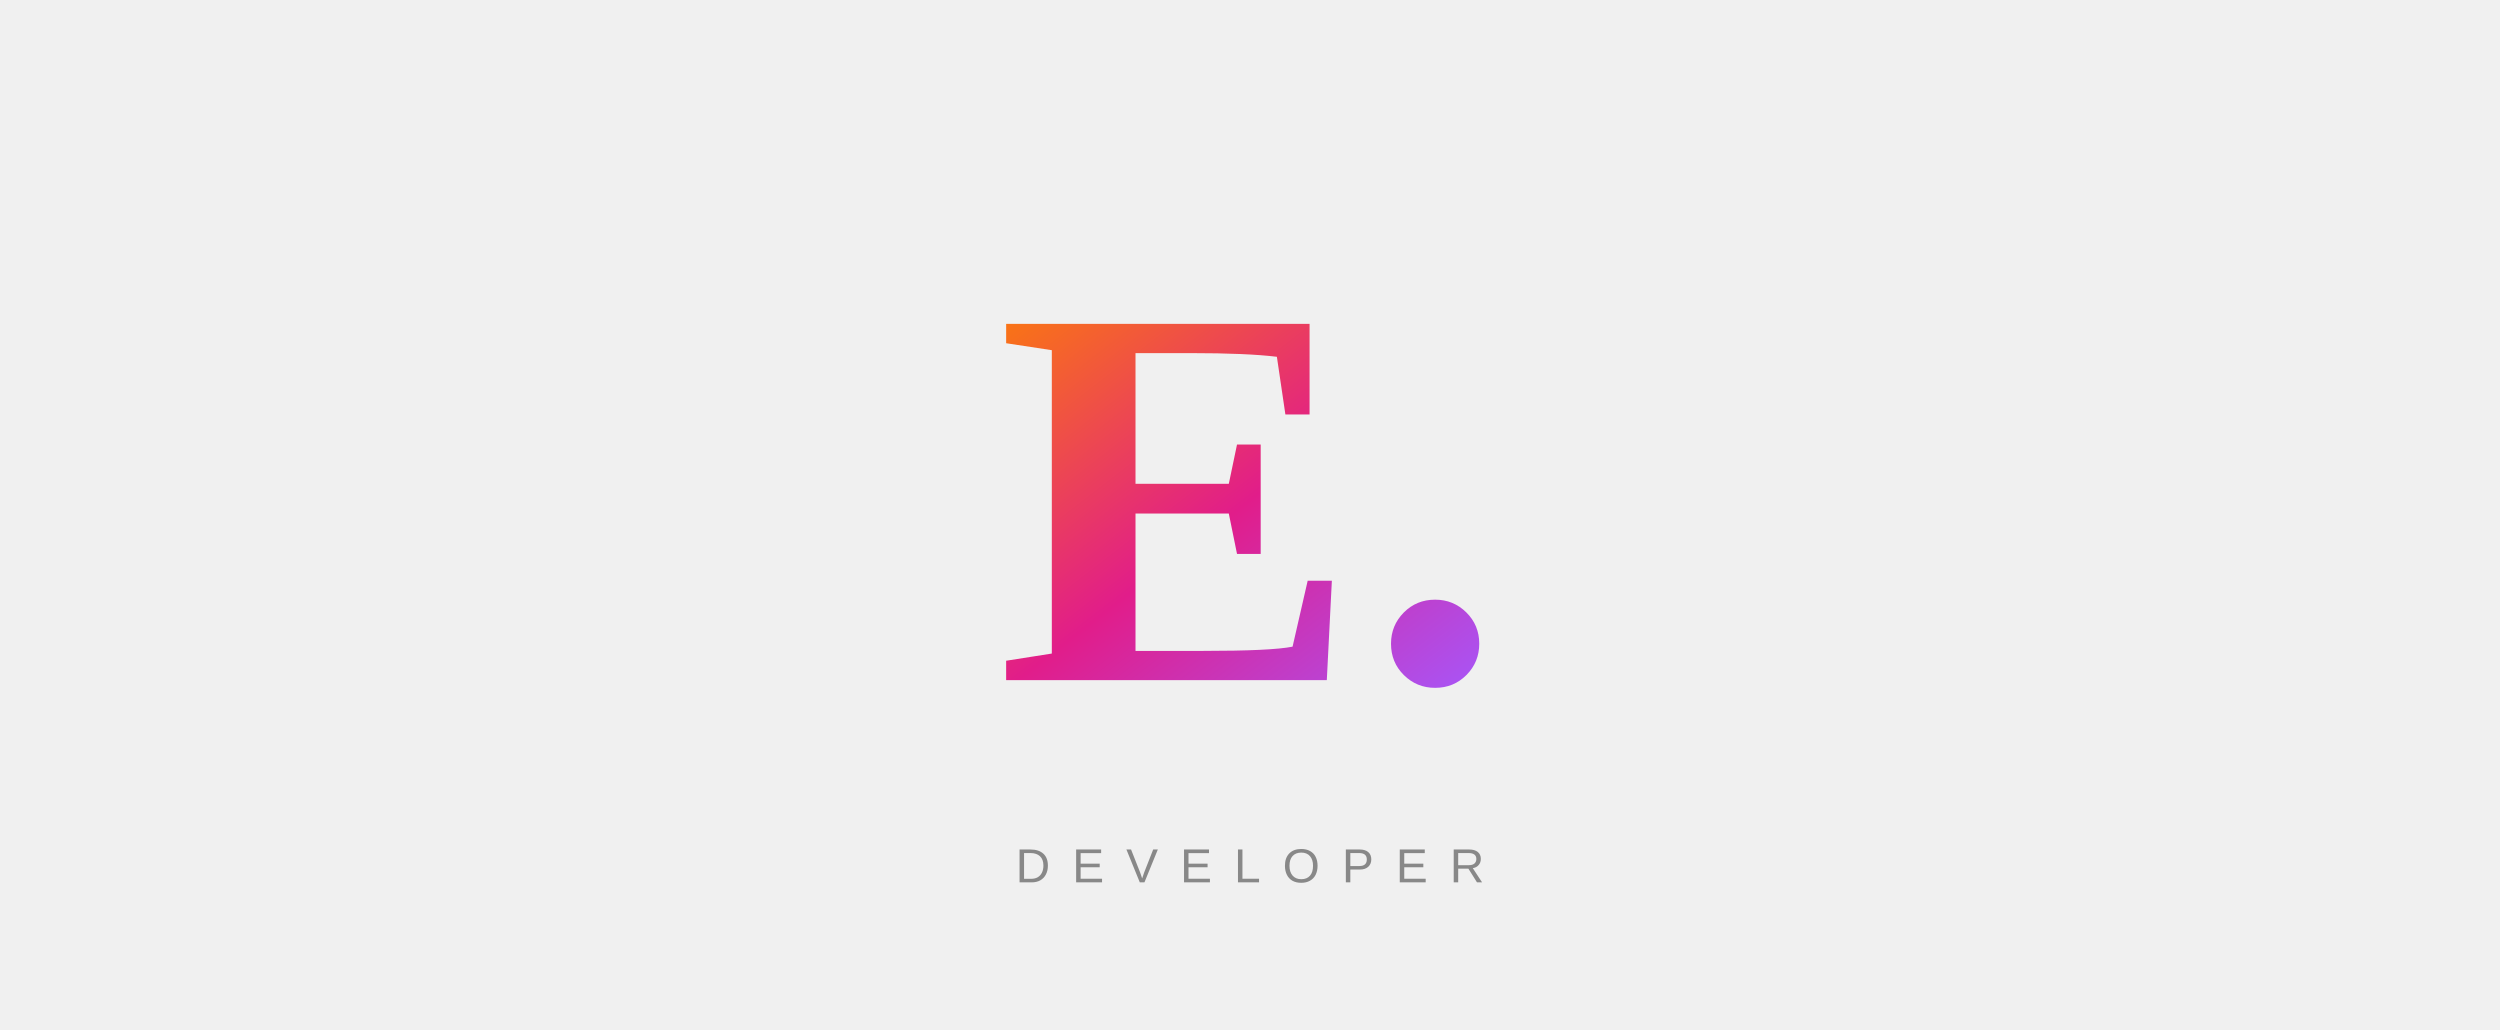
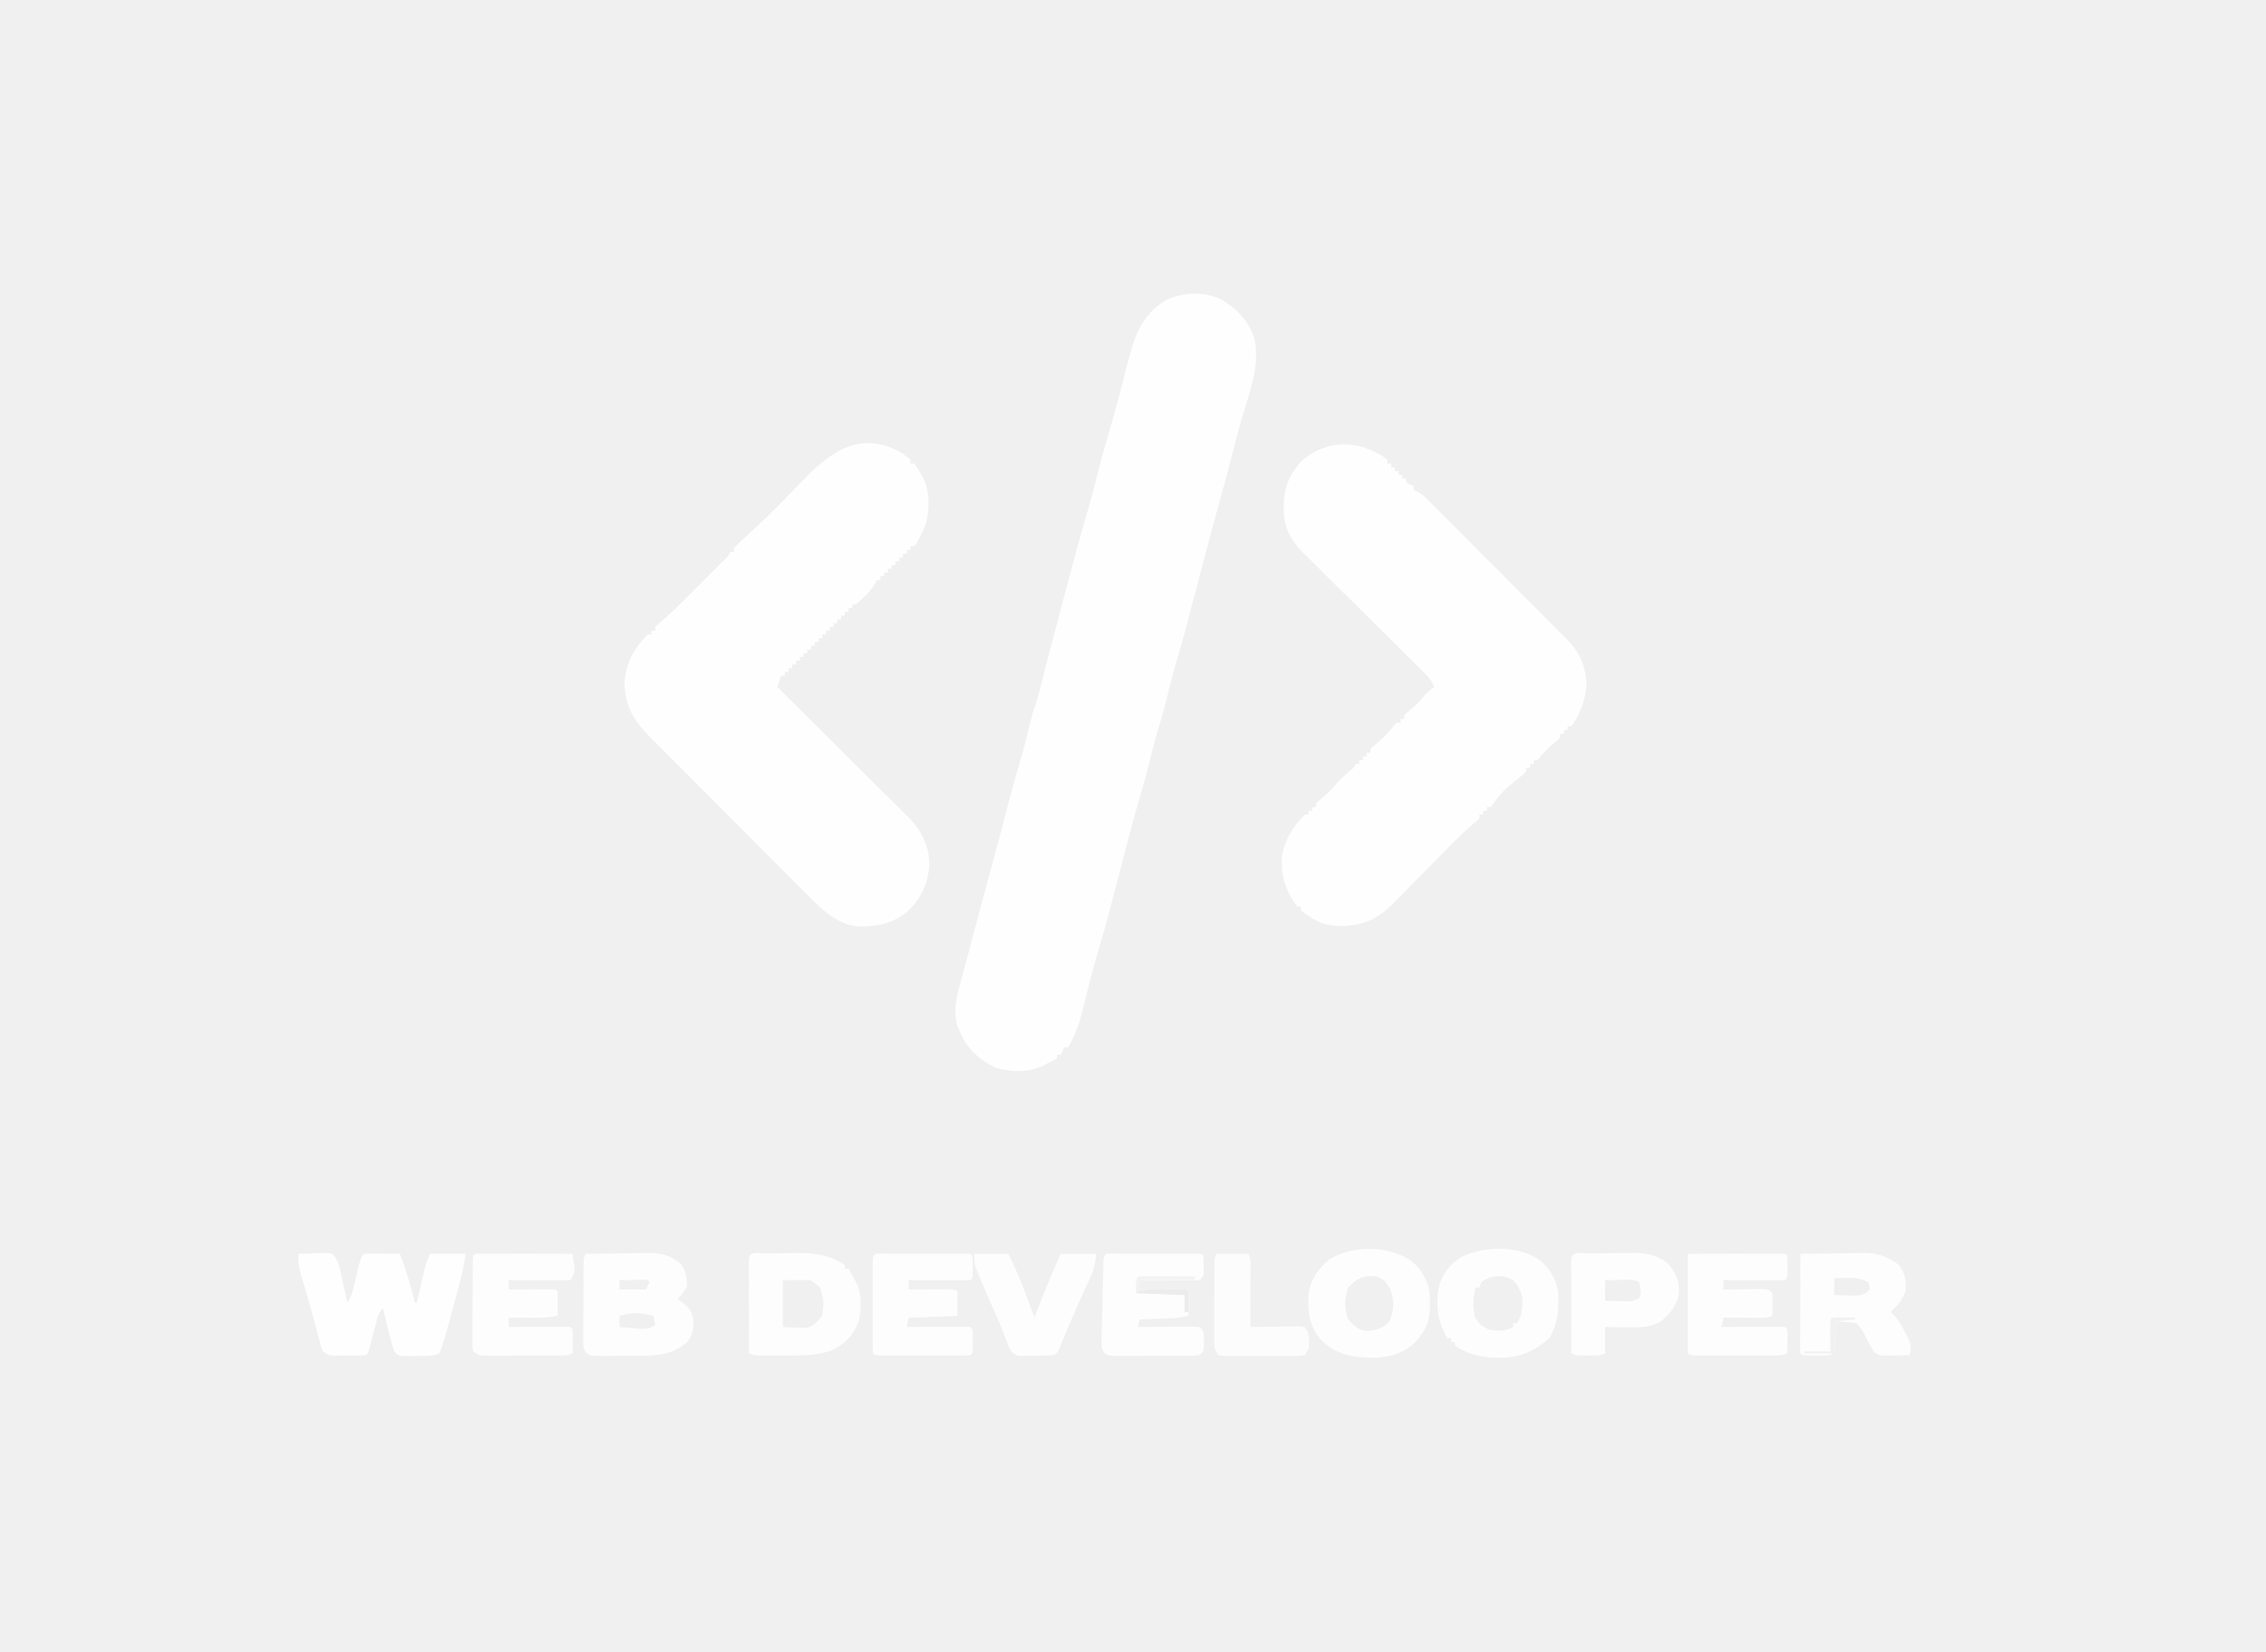
- <svg xmlns="http://www.w3.org/2000/svg" width="100%" viewBox="0 0 680 280" role="img" style="">
-   <defs>
-     <linearGradient id="g1" x1="0%" y1="0%" x2="100%" y2="100%">
-       <stop offset="0%" style="stop-color:#f97316" />
-       <stop offset="50%" style="stop-color:#e11d8a" />
-       <stop offset="100%" style="stop-color:#a855f7" />
-     </linearGradient>
-     <linearGradient id="g2" x1="0%" y1="0%" x2="100%" y2="0%">
-       <stop offset="0%" style="stop-color:#f97316;stop-opacity:0" />
-       <stop offset="30%" style="stop-color:#e11d8a;stop-opacity:1" />
-       <stop offset="100%" style="stop-color:#a855f7;stop-opacity:0" />
-     </linearGradient>
-     <mask id="imagine-text-gaps-29sdbu" maskUnits="userSpaceOnUse">
-       <rect x="0" y="0" width="680" height="280" fill="white" />
-       <rect x="256.35" y="47" width="167.3" height="172.667" fill="black" rx="2" />
-       <rect x="269.275" y="226" width="141.45" height="18.667" fill="black" rx="2" />
-     </mask>
-   </defs>
-   <text x="340" y="185" text-anchor="middle" font-family="Georgia, 'Times New Roman', serif" font-size="148" font-weight="700" fill="url(#g1)" letter-spacing="2" style="stroke:none;color:rgb(251, 251, 254);stroke-width:1px;stroke-linecap:butt;stroke-linejoin:miter;opacity:1;font-family:Georgia, &quot;Times New Roman&quot;, serif;font-size:148px;font-weight:700;text-anchor:middle;dominant-baseline:auto">E.</text>
-   <line x1="200" y1="210" x2="480" y2="210" stroke="url(#g2)" stroke-width="1.5" mask="url(#imagine-text-gaps-29sdbu)" style="fill:rgb(0, 0, 0);color:rgb(251, 251, 254);stroke-width:1.5px;stroke-linecap:butt;stroke-linejoin:miter;opacity:1;font-family:&quot;Anthropic Sans&quot;, -apple-system, BlinkMacSystemFont, &quot;Segoe UI&quot;, sans-serif;font-size:16px;font-weight:400;text-anchor:start;dominant-baseline:auto" />
-   <text x="340" y="240" text-anchor="middle" font-family="'Helvetica Neue', Arial, sans-serif" font-size="13" font-weight="400" fill="#888" letter-spacing="6" style="fill:rgb(136, 136, 136);stroke:none;color:rgb(251, 251, 254);stroke-width:1px;stroke-linecap:butt;stroke-linejoin:miter;opacity:1;font-family:&quot;Helvetica Neue&quot;, Arial, sans-serif;font-size:13px;font-weight:400;text-anchor:middle;dominant-baseline:auto">DEVELOPER</text>
+ <svg xmlns="http://www.w3.org/2000/svg" version="1.1" width="1207" height="880">
+   <path d="M0 0 C8.438 5.173 14.802 11.709 17.633 21.273 C20.513 35.021 15.381 48.278 11.45 61.333 C9.106 69.212 7.085 77.175 5.057 85.142 C3.453 91.423 1.781 97.679 0.035 103.922 C-2.916 114.474 -5.737 125.06 -8.555 135.648 C-9.089 137.654 -9.624 139.66 -10.158 141.665 C-13.059 152.556 -15.925 163.454 -18.74 174.367 C-20.295 180.349 -22.009 186.27 -23.795 192.187 C-25.653 198.415 -27.2 204.708 -28.742 211.02 C-30.236 217.081 -31.935 223.054 -33.742 229.027 C-35.369 234.467 -36.77 239.946 -38.117 245.461 C-39.567 251.385 -41.102 257.248 -42.867 263.086 C-45.445 271.615 -47.719 280.222 -49.992 288.836 C-50.187 289.574 -50.382 290.312 -50.583 291.073 C-52.582 298.649 -54.563 306.23 -56.508 313.82 C-59.452 325.309 -62.514 336.731 -65.918 348.093 C-67.628 353.866 -69.201 359.659 -70.66 365.5 C-70.92 366.536 -70.92 366.536 -71.186 367.594 C-72.036 370.986 -72.873 374.38 -73.689 377.78 C-75.537 385.218 -77.804 391.797 -81.617 398.461 C-82.277 398.461 -82.937 398.461 -83.617 398.461 C-84.277 399.781 -84.937 401.101 -85.617 402.461 C-86.277 402.461 -86.937 402.461 -87.617 402.461 C-87.617 403.121 -87.617 403.781 -87.617 404.461 C-89.22 405.276 -90.825 406.088 -92.43 406.898 C-93.77 407.577 -93.77 407.577 -95.137 408.27 C-102.602 411.855 -112.24 411.838 -120.094 409.367 C-129.51 404.885 -135.668 399.105 -139.617 389.461 C-140.236 388.007 -140.236 388.007 -140.867 386.523 C-142.739 378.881 -141.279 371.957 -139.18 364.523 C-138.625 362.481 -138.07 360.438 -137.516 358.395 C-137.211 357.287 -136.907 356.18 -136.593 355.039 C-135.551 351.217 -134.537 347.389 -133.531 343.559 C-129.577 328.502 -125.545 313.468 -121.425 298.456 C-118.518 287.859 -115.731 277.236 -113.004 266.592 C-111.271 259.866 -109.411 253.198 -107.394 246.553 C-105.504 240.257 -103.93 233.889 -102.404 227.496 C-101.49 223.72 -100.505 220.034 -99.219 216.367 C-97.342 210.902 -96.036 205.297 -94.662 199.69 C-93.675 195.668 -92.636 191.66 -91.574 187.656 C-91.402 187.007 -91.23 186.358 -91.053 185.689 C-90.513 183.654 -89.971 181.62 -89.43 179.586 C-88.636 176.602 -87.844 173.617 -87.051 170.633 C-86.85 169.877 -86.649 169.12 -86.442 168.341 C-85.043 163.077 -83.657 157.809 -82.277 152.539 C-78.691 138.862 -75.032 125.224 -71 111.669 C-69.215 105.633 -67.601 99.578 -66.117 93.461 C-64.175 85.455 -61.921 77.574 -59.561 69.681 C-57.613 63.084 -55.81 56.459 -54.086 49.801 C-53.867 48.956 -53.647 48.111 -53.422 47.24 C-52.326 43.011 -51.241 38.78 -50.169 34.545 C-46.538 20.351 -42.933 8.466 -29.707 0.469 C-20.475 -3.984 -9.361 -4.356 0 0 Z " fill="#FEFEFE" transform="translate(650.6172,159.5391)" />
+   <path d="M0 0 C1.938 1.316 1.938 1.316 4.75 3.691 C4.75 4.351 4.75 5.011 4.75 5.691 C5.41 5.691 6.07 5.691 6.75 5.691 C8.223 7.703 8.223 7.703 9.812 10.379 C10.34 11.249 10.867 12.119 11.41 13.016 C15.011 20.208 15.002 29.994 12.961 37.652 C12.005 40.081 10.96 42.38 9.75 44.691 C9.214 45.723 8.678 46.754 8.125 47.816 C7.671 48.435 7.218 49.054 6.75 49.691 C6.09 49.691 5.43 49.691 4.75 49.691 C4.75 50.351 4.75 51.011 4.75 51.691 C4.09 51.691 3.43 51.691 2.75 51.691 C2.75 52.351 2.75 53.011 2.75 53.691 C2.09 53.691 1.43 53.691 0.75 53.691 C0.75 54.351 0.75 55.011 0.75 55.691 C0.09 55.691 -0.57 55.691 -1.25 55.691 C-1.25 56.351 -1.25 57.011 -1.25 57.691 C-1.91 57.691 -2.57 57.691 -3.25 57.691 C-3.25 58.351 -3.25 59.011 -3.25 59.691 C-3.91 59.691 -4.57 59.691 -5.25 59.691 C-5.25 60.351 -5.25 61.011 -5.25 61.691 C-5.91 61.691 -6.57 61.691 -7.25 61.691 C-7.25 62.351 -7.25 63.011 -7.25 63.691 C-7.91 63.691 -8.57 63.691 -9.25 63.691 C-9.25 64.351 -9.25 65.011 -9.25 65.691 C-9.91 65.691 -10.57 65.691 -11.25 65.691 C-11.25 66.351 -11.25 67.011 -11.25 67.691 C-11.91 67.691 -12.57 67.691 -13.25 67.691 C-13.606 68.534 -13.606 68.534 -13.969 69.395 C-15.539 72.21 -17.465 74.171 -19.75 76.441 C-20.941 77.64 -20.941 77.64 -22.156 78.863 C-24.25 80.691 -24.25 80.691 -26.25 80.691 C-26.25 81.351 -26.25 82.011 -26.25 82.691 C-26.91 82.691 -27.57 82.691 -28.25 82.691 C-28.25 83.351 -28.25 84.011 -28.25 84.691 C-28.91 84.691 -29.57 84.691 -30.25 84.691 C-30.25 85.351 -30.25 86.011 -30.25 86.691 C-30.91 86.691 -31.57 86.691 -32.25 86.691 C-32.25 87.351 -32.25 88.011 -32.25 88.691 C-32.91 88.691 -33.57 88.691 -34.25 88.691 C-34.25 89.351 -34.25 90.011 -34.25 90.691 C-34.91 90.691 -35.57 90.691 -36.25 90.691 C-36.25 91.351 -36.25 92.011 -36.25 92.691 C-36.91 92.691 -37.57 92.691 -38.25 92.691 C-38.25 93.351 -38.25 94.011 -38.25 94.691 C-38.91 94.691 -39.57 94.691 -40.25 94.691 C-40.25 95.351 -40.25 96.011 -40.25 96.691 C-40.91 96.691 -41.57 96.691 -42.25 96.691 C-42.25 97.351 -42.25 98.011 -42.25 98.691 C-42.91 98.691 -43.57 98.691 -44.25 98.691 C-44.25 99.351 -44.25 100.011 -44.25 100.691 C-44.91 100.691 -45.57 100.691 -46.25 100.691 C-46.25 101.351 -46.25 102.011 -46.25 102.691 C-46.91 102.691 -47.57 102.691 -48.25 102.691 C-48.25 103.351 -48.25 104.011 -48.25 104.691 C-48.91 104.691 -49.57 104.691 -50.25 104.691 C-50.25 105.351 -50.25 106.011 -50.25 106.691 C-50.91 106.691 -51.57 106.691 -52.25 106.691 C-52.25 107.351 -52.25 108.011 -52.25 108.691 C-52.91 108.691 -53.57 108.691 -54.25 108.691 C-54.25 109.351 -54.25 110.011 -54.25 110.691 C-54.91 110.691 -55.57 110.691 -56.25 110.691 C-56.25 111.351 -56.25 112.011 -56.25 112.691 C-56.91 112.691 -57.57 112.691 -58.25 112.691 C-58.25 113.351 -58.25 114.011 -58.25 114.691 C-58.91 114.691 -59.57 114.691 -60.25 114.691 C-60.25 115.351 -60.25 116.011 -60.25 116.691 C-60.91 116.691 -61.57 116.691 -62.25 116.691 C-62.25 117.351 -62.25 118.011 -62.25 118.691 C-62.91 118.691 -63.57 118.691 -64.25 118.691 C-64.91 120.671 -65.57 122.651 -66.25 124.691 C-65.319 125.613 -64.389 126.535 -63.43 127.485 C-54.65 136.184 -45.88 144.893 -37.121 153.613 C-32.618 158.096 -28.111 162.574 -23.595 167.044 C-19.236 171.36 -14.886 175.686 -10.543 180.019 C-8.887 181.668 -7.226 183.314 -5.563 184.956 C-3.229 187.261 -0.907 189.578 1.411 191.898 C2.098 192.571 2.785 193.244 3.493 193.936 C10.434 200.937 14.641 209.128 14.785 219.133 C14.13 229.342 10.332 237.786 2.75 244.691 C-3.962 249.793 -10.391 251.991 -18.875 252.191 C-20.812 252.269 -20.812 252.269 -22.789 252.348 C-33.949 251.47 -42.476 243.332 -49.912 235.758 C-50.911 234.762 -51.911 233.768 -52.913 232.775 C-55.6 230.102 -58.267 227.412 -60.932 224.717 C-63.736 221.886 -66.556 219.071 -69.374 216.255 C-74.098 211.528 -78.81 206.79 -83.515 202.044 C-88.943 196.568 -94.387 191.109 -99.841 185.657 C-105.668 179.832 -111.484 173.996 -117.296 168.155 C-118.964 166.481 -120.634 164.81 -122.304 163.138 C-124.931 160.508 -127.55 157.87 -130.164 155.226 C-131.575 153.802 -132.994 152.385 -134.413 150.969 C-142.571 142.687 -147.12 135.219 -147.625 123.379 C-147.36 112.706 -142.748 104.173 -135.25 96.691 C-134.59 96.691 -133.93 96.691 -133.25 96.691 C-133.25 96.031 -133.25 95.371 -133.25 94.691 C-132.59 94.691 -131.93 94.691 -131.25 94.691 C-131.25 94.031 -131.25 93.371 -131.25 92.691 C-129.765 91.225 -129.765 91.225 -127.72 89.529 C-123.526 85.96 -119.609 82.195 -115.723 78.297 C-115.048 77.623 -114.374 76.95 -113.679 76.256 C-112.27 74.848 -110.863 73.439 -109.457 72.029 C-107.297 69.864 -105.132 67.704 -102.967 65.545 C-101.593 64.171 -100.22 62.797 -98.848 61.422 C-98.2 60.776 -97.552 60.13 -96.885 59.465 C-96.29 58.867 -95.695 58.269 -95.082 57.653 C-94.558 57.128 -94.034 56.603 -93.493 56.062 C-92.137 54.691 -92.137 54.691 -91.25 52.691 C-90.59 52.691 -89.93 52.691 -89.25 52.691 C-89.25 52.031 -89.25 51.371 -89.25 50.691 C-86.339 47.566 -83.202 44.709 -80.035 41.847 C-74.209 36.575 -68.632 31.103 -63.148 25.477 C-62.453 24.766 -61.758 24.056 -61.041 23.324 C-58.174 20.394 -55.307 17.463 -52.465 14.509 C-37.404 -1.118 -21.316 -12.397 0 0 Z " fill="#FEFEFE" transform="translate(480.25,241.3086)" />
+   <path d="M0 0 C0.784 0.619 1.567 1.238 2.375 1.875 C2.375 2.535 2.375 3.195 2.375 3.875 C3.035 3.875 3.695 3.875 4.375 3.875 C4.375 4.535 4.375 5.195 4.375 5.875 C5.035 5.875 5.695 5.875 6.375 5.875 C6.375 6.535 6.375 7.195 6.375 7.875 C7.035 7.875 7.695 7.875 8.375 7.875 C8.375 8.535 8.375 9.195 8.375 9.875 C9.035 9.875 9.695 9.875 10.375 9.875 C10.375 10.535 10.375 11.195 10.375 11.875 C11.035 11.875 11.695 11.875 12.375 11.875 C12.375 12.535 12.375 13.195 12.375 13.875 C13.695 14.535 15.015 15.195 16.375 15.875 C16.375 16.535 16.375 17.195 16.375 17.875 C16.966 18.141 17.558 18.407 18.167 18.682 C20.428 19.903 21.9 21.153 23.708 22.967 C24.345 23.602 24.983 24.237 25.64 24.891 C26.329 25.587 27.017 26.283 27.726 26.999 C28.46 27.733 29.194 28.466 29.95 29.222 C32.376 31.65 34.796 34.085 37.215 36.52 C38.901 38.209 40.587 39.898 42.274 41.587 C46.716 46.037 51.153 50.494 55.589 54.952 C60.094 59.477 64.605 63.997 69.115 68.518 C76.405 75.825 83.692 83.136 90.974 90.452 C91.615 91.096 92.255 91.739 92.915 92.402 C93.807 93.299 93.807 93.299 94.717 94.214 C95.773 95.271 96.832 96.326 97.895 97.376 C104.827 104.225 108.272 112.382 108.406 122.156 C107.872 129.748 104.877 137.735 100.375 143.875 C99.715 143.875 99.055 143.875 98.375 143.875 C98.375 144.535 98.375 145.195 98.375 145.875 C97.715 145.875 97.055 145.875 96.375 145.875 C96.375 146.535 96.375 147.195 96.375 147.875 C95.715 147.875 95.055 147.875 94.375 147.875 C94.375 148.535 94.375 149.195 94.375 149.875 C92.766 151.426 92.766 151.426 90.625 153.188 C87.457 155.863 84.944 158.614 82.375 161.875 C81.715 161.875 81.055 161.875 80.375 161.875 C80.375 162.535 80.375 163.195 80.375 163.875 C79.715 163.875 79.055 163.875 78.375 163.875 C78.375 164.535 78.375 165.195 78.375 165.875 C77.715 165.875 77.055 165.875 76.375 165.875 C76.375 166.535 76.375 167.195 76.375 167.875 C74.977 169.25 74.977 169.25 73 170.875 C64.107 177.983 64.107 177.983 57.375 186.875 C56.715 186.875 56.055 186.875 55.375 186.875 C55.375 187.535 55.375 188.195 55.375 188.875 C54.715 188.875 54.055 188.875 53.375 188.875 C53.375 189.535 53.375 190.195 53.375 190.875 C52.715 190.875 52.055 190.875 51.375 190.875 C51.375 191.535 51.375 192.195 51.375 192.875 C49.989 194.236 49.989 194.236 48.021 195.851 C42.721 200.362 37.903 205.296 33.031 210.262 C32.053 211.252 31.075 212.241 30.096 213.23 C25.979 217.39 21.864 221.553 17.765 225.732 C15.242 228.303 12.71 230.865 10.171 233.42 C8.752 234.853 7.345 236.297 5.937 237.74 C-2.921 246.634 -10.408 250.166 -22.997 250.269 C-29.482 250.161 -34.27 248.625 -39.625 244.875 C-40.371 244.366 -41.118 243.857 -41.887 243.332 C-42.46 242.851 -43.034 242.37 -43.625 241.875 C-43.625 241.215 -43.625 240.555 -43.625 239.875 C-44.285 239.875 -44.945 239.875 -45.625 239.875 C-52.038 231.371 -54.85 222.473 -53.625 211.875 C-51.747 203.567 -47.647 196.884 -41.625 190.875 C-40.965 190.875 -40.305 190.875 -39.625 190.875 C-39.625 190.215 -39.625 189.555 -39.625 188.875 C-38.965 188.875 -38.305 188.875 -37.625 188.875 C-37.625 188.215 -37.625 187.555 -37.625 186.875 C-36.965 186.875 -36.305 186.875 -35.625 186.875 C-35.625 186.215 -35.625 185.555 -35.625 184.875 C-34.016 183.324 -34.016 183.324 -31.875 181.562 C-29.524 179.569 -27.556 177.789 -25.625 175.375 C-23.17 172.307 -20.339 169.942 -17.332 167.426 C-15.521 165.968 -15.521 165.968 -14.625 163.875 C-13.965 163.875 -13.305 163.875 -12.625 163.875 C-12.625 163.215 -12.625 162.555 -12.625 161.875 C-11.965 161.875 -11.305 161.875 -10.625 161.875 C-10.625 161.215 -10.625 160.555 -10.625 159.875 C-9.965 159.875 -9.305 159.875 -8.625 159.875 C-8.625 159.215 -8.625 158.555 -8.625 157.875 C-7.965 157.875 -7.305 157.875 -6.625 157.875 C-6.625 157.215 -6.625 156.555 -6.625 155.875 C-5.086 154.395 -5.086 154.395 -3 152.688 C0.463 149.765 3.35 146.717 6.148 143.16 C6.553 142.736 6.958 142.312 7.375 141.875 C8.035 141.875 8.695 141.875 9.375 141.875 C9.375 141.215 9.375 140.555 9.375 139.875 C10.035 139.875 10.695 139.875 11.375 139.875 C11.375 139.215 11.375 138.555 11.375 137.875 C12.73 136.578 12.73 136.578 14.562 135.125 C16.993 133.121 19.097 131.15 21.062 128.688 C23.05 126.27 24.793 124.597 27.375 122.875 C26.061 119.967 24.655 117.91 22.39 115.67 C21.779 115.06 21.168 114.45 20.538 113.822 C19.869 113.165 19.2 112.508 18.51 111.831 C17.451 110.779 17.451 110.779 16.371 109.706 C14.838 108.184 13.303 106.664 11.766 105.147 C9.332 102.743 6.905 100.332 4.479 97.919 C-2.419 91.061 -9.33 84.215 -16.244 77.372 C-20.474 73.185 -24.696 68.991 -28.914 64.793 C-30.521 63.196 -32.131 61.603 -33.744 60.012 C-36.003 57.784 -38.253 55.547 -40.501 53.307 C-41.167 52.656 -41.832 52.005 -42.517 51.334 C-49.841 43.996 -52.736 37.559 -52.875 27.125 C-52.754 16.592 -50.036 9.487 -42.625 1.875 C-29.639 -8.863 -14.024 -8.696 0 0 Z " fill="#FEFEFE" transform="translate(736.625,243.125)" />
+   <path d="M0 0 C2.939 -0.135 5.872 -0.234 8.812 -0.312 C10.063 -0.375 10.063 -0.375 11.338 -0.439 C13.646 -0.486 15.733 -0.436 18 0 C21.943 3.814 22.526 10.589 23.688 15.812 C23.912 16.792 24.137 17.771 24.369 18.779 C24.921 21.185 25.464 23.591 26 26 C28.028 22.957 28.626 20.956 29.438 17.438 C33.181 1.819 33.181 1.819 35 0 C36.416 -0.087 37.836 -0.107 39.254 -0.098 C40.535 -0.093 40.535 -0.093 41.842 -0.088 C42.74 -0.08 43.637 -0.071 44.562 -0.062 C45.464 -0.058 46.366 -0.053 47.295 -0.049 C49.53 -0.037 51.765 -0.021 54 0 C57.33 8.519 59.755 17.15 62 26 C62.33 26 62.66 26 63 26 C63.141 25.39 63.282 24.78 63.427 24.152 C64.072 21.371 64.724 18.592 65.375 15.812 C65.597 14.853 65.818 13.893 66.047 12.904 C66.266 11.973 66.485 11.042 66.711 10.082 C66.91 9.228 67.109 8.375 67.314 7.495 C68 5 68 5 70 0 C76.27 0 82.54 0 89 0 C88.314 4.802 87.563 9.052 86.328 13.684 C85.996 14.934 85.663 16.185 85.321 17.474 C84.964 18.795 84.607 20.116 84.25 21.438 C83.981 22.439 83.981 22.439 83.706 23.46 C77.348 47.076 77.348 47.076 75 53 C71.346 54.827 67.086 54.313 63.062 54.375 C62.143 54.412 61.223 54.45 60.275 54.488 C53.601 54.576 53.601 54.576 51.039 52.121 C49.563 47.689 48.376 43.235 47.312 38.688 C47.088 37.756 46.863 36.825 46.631 35.865 C46.08 33.579 45.536 31.29 45 29 C42.646 31.354 42.355 32.78 41.527 35.973 C41.268 36.954 41.008 37.936 40.74 38.947 C40.475 39.975 40.21 41.003 39.938 42.062 C39.408 44.096 38.875 46.128 38.34 48.16 C38.106 49.064 37.873 49.968 37.633 50.899 C37 53 37 53 36 54 C32.716 54.251 29.418 54.185 26.125 54.188 C25.201 54.2 24.276 54.212 23.324 54.225 C21.992 54.228 21.992 54.228 20.633 54.23 C19.817 54.235 19.001 54.239 18.161 54.243 C16 54 16 54 13 52 C12.112 49.811 12.112 49.811 11.387 47.074 C11.111 46.059 10.835 45.045 10.551 43.999 C10.266 42.906 9.981 41.814 9.688 40.688 C9.076 38.414 8.464 36.14 7.852 33.867 C7.545 32.72 7.239 31.572 6.923 30.39 C6.057 27.208 5.147 24.044 4.211 20.883 C3.933 19.941 3.655 18.999 3.368 18.029 C2.844 16.26 2.314 14.493 1.778 12.727 C0.495 8.354 -0.306 4.613 0 0 Z " fill="#FEFEFE" transform="translate(159,668)" />
+   <path d="M0 0 C5.692 -0.099 11.384 -0.172 17.078 -0.22 C19.012 -0.24 20.946 -0.267 22.879 -0.302 C25.67 -0.351 28.459 -0.373 31.25 -0.391 C32.106 -0.411 32.961 -0.432 33.843 -0.453 C40.423 -0.456 45.686 1.043 50.671 5.491 C53.407 8.598 53.756 12.984 54 17 C52.693 20.136 51.376 21.624 49 24 C49.949 24.742 50.898 25.485 51.875 26.25 C55.069 28.75 56.739 31.107 57.301 35.184 C57.326 39.952 57.238 43.239 54 47 C45.117 55.257 33.456 54.346 22.105 54.316 C19.61 54.312 17.116 54.336 14.621 54.361 C13.031 54.364 11.441 54.364 9.852 54.363 C9.108 54.372 8.364 54.382 7.598 54.391 C2.479 54.345 2.479 54.345 0.303 52.777 C-1.401 50.453 -1.369 49.061 -1.356 46.193 C-1.359 45.219 -1.362 44.244 -1.366 43.241 C-1.353 42.191 -1.341 41.14 -1.328 40.059 C-1.326 38.98 -1.324 37.901 -1.322 36.79 C-1.316 34.51 -1.302 32.229 -1.281 29.948 C-1.25 26.448 -1.24 22.948 -1.234 19.447 C-1.225 17.234 -1.215 15.021 -1.203 12.809 C-1.199 11.757 -1.195 10.704 -1.19 9.62 C-1.181 8.649 -1.171 7.678 -1.161 6.677 C-1.154 5.821 -1.147 4.964 -1.14 4.081 C-1 2 -1 2 0 0 Z M18 14 C18 15.65 18 17.3 18 19 C22.62 19 27.24 19 32 19 C32.66 17.68 33.32 16.36 34 15 C32.837 13.608 32.837 13.608 29.621 13.902 C28.227 13.909 26.832 13.921 25.438 13.938 C24.727 13.942 24.016 13.947 23.283 13.951 C21.522 13.963 19.761 13.981 18 14 Z M18 33 C17.959 35 17.957 37 18 39 C20.416 39.222 22.832 39.428 25.25 39.625 C26.273 39.722 26.273 39.722 27.316 39.82 C31.123 40.116 33.778 40.176 37 38 C36.67 36.35 36.34 34.7 36 33 C26.48 31.125 26.48 31.125 18 33 Z " fill="#FDFDFD" transform="translate(312,668)" />
+   <path d="M0 0 C5.041 3.8 8.233 8.698 9.949 14.75 C10.998 22.454 11.465 31.431 7.145 38.184 C6.75 38.701 6.356 39.217 5.949 39.75 C5.186 40.822 4.423 41.895 3.637 43 C-2.608 49.389 -10.259 51.94 -19.153 52.131 C-30.193 52.102 -39.087 50.586 -47.395 42.688 C-53.72 35.288 -54.663 27.177 -54.051 17.75 C-52.854 10.177 -48.787 4.71 -43.051 -0.25 C-30.354 -7.919 -12.558 -7.654 0 0 Z M-32.926 14.812 C-35.011 20.258 -35.011 26.242 -32.926 31.688 C-29.974 34.935 -27.417 37.575 -22.836 37.914 C-17.856 37.566 -14.477 36.591 -11.051 32.75 C-8.376 27.018 -8.284 21.94 -10.363 16 C-12.524 11.839 -13.614 10.229 -18.051 8.75 C-24.79 8.114 -28.401 9.835 -32.926 14.812 Z " fill="#FDFDFD" transform="translate(751.0508,671.25)" />
+   <path d="M0 0 C5.674 -0.099 11.348 -0.172 17.023 -0.22 C18.95 -0.24 20.877 -0.267 22.804 -0.302 C25.587 -0.351 28.369 -0.373 31.152 -0.391 C32.003 -0.411 32.853 -0.432 33.729 -0.453 C40.895 -0.456 46.792 1.45 52.438 5.938 C55.863 10.459 56.494 14.368 56 20 C54.217 24.692 51.675 27.623 48 31 C48.581 31.517 49.163 32.034 49.762 32.566 C52.393 35.428 54.094 38.489 55.812 41.938 C56.137 42.545 56.461 43.153 56.795 43.779 C58.281 46.729 59.039 48.62 58.699 51.941 C58.468 52.621 58.238 53.3 58 54 C55.583 54.054 53.167 54.094 50.75 54.125 C50.068 54.142 49.386 54.159 48.684 54.176 C41.794 54.243 41.794 54.243 39 52 C37.148 49.031 37.148 49.031 35.375 45.5 C33.147 40.917 33.147 40.917 30 37 C27.338 36.537 27.338 36.537 24.375 36.375 C23.372 36.3 22.369 36.225 21.336 36.148 C20.565 36.099 19.794 36.05 19 36 C18.951 37.132 18.902 38.264 18.852 39.43 C18.777 40.911 18.701 42.393 18.625 43.875 C18.579 44.995 18.579 44.995 18.531 46.137 C18.227 51.773 18.227 51.773 16 54 C13.437 54.172 10.997 54.233 8.438 54.188 C7.739 54.187 7.041 54.186 6.322 54.186 C1.14 54.14 1.14 54.14 0 53 C-0.093 51.343 -0.117 49.681 -0.114 48.021 C-0.113 46.96 -0.113 45.899 -0.113 44.806 C-0.108 43.652 -0.103 42.498 -0.098 41.309 C-0.096 40.134 -0.095 38.959 -0.093 37.748 C-0.088 33.978 -0.075 30.208 -0.062 26.438 C-0.057 23.889 -0.053 21.34 -0.049 18.791 C-0.038 12.527 -0.021 6.264 0 0 Z M18 13 C18 15.97 18 18.94 18 22 C20.417 22.081 22.832 22.141 25.25 22.188 C25.932 22.213 26.614 22.238 27.316 22.264 C30.592 22.311 32.653 22.211 35.484 20.488 C35.985 19.997 36.485 19.506 37 19 C36.887 17.041 36.887 17.041 36 15 C32.026 12.896 28.631 12.785 24.188 12.875 C23.026 12.893 21.865 12.911 20.668 12.93 C19.347 12.964 19.347 12.964 18 13 Z " fill="#FDFDFD" transform="translate(959,668)" />
+   <path d="M0 0 C6.482 4.118 9.829 9.511 11.75 16.875 C12.498 26.22 12.18 34.403 7.438 42.75 C-0.181 49.782 -8.777 53.396 -19.125 53.375 C-19.868 53.375 -20.61 53.375 -21.375 53.375 C-29.233 53.214 -36.414 51.391 -43 47 C-43 46.34 -43 45.68 -43 45 C-43.66 45 -44.32 45 -45 45 C-45 44.34 -45 43.68 -45 43 C-45.66 43 -46.32 43 -47 43 C-52.346 34.033 -53.35 25.826 -51.539 15.328 C-49.552 8.548 -45.598 3.377 -39.562 -0.312 C-27.678 -5.942 -11.691 -6.49 0 0 Z M-29 13 C-29.33 13.99 -29.66 14.98 -30 16 C-30.66 16 -31.32 16 -32 16 C-33.484 21.236 -33.606 26.522 -32.312 31.812 C-30.177 35.372 -27.958 37.51 -23.848 38.539 C-19.373 39.179 -16.081 39.238 -12 37 C-12 36.34 -12 35.68 -12 35 C-11.34 35 -10.68 35 -10 35 C-7.218 30.827 -7.062 26.95 -7 22 C-7.887 18.008 -9.147 14.959 -12 12 C-18.075 8.716 -23.241 9.384 -29 13 Z " fill="#FDFDFD" transform="translate(818,670)" />
+   <path d="M0 0 C0.796 -0.008 1.592 -0.016 2.412 -0.024 C4.106 -0.038 5.8 -0.049 7.494 -0.057 C10.056 -0.074 12.616 -0.118 15.178 -0.162 C25.464 -0.26 33.379 0.384 42.16 6.238 C42.16 6.898 42.16 7.558 42.16 8.238 C42.82 8.238 43.48 8.238 44.16 8.238 C44.976 9.674 45.788 11.112 46.598 12.551 C47.05 13.351 47.503 14.152 47.969 14.977 C51.352 21.399 51.057 29.096 49.547 36.07 C47.082 43.139 42.762 47.863 36.109 51.297 C29.632 53.926 22.927 54.365 15.984 54.371 C15.333 54.372 14.682 54.373 14.011 54.374 C12.649 54.375 11.287 54.373 9.925 54.369 C7.836 54.363 5.747 54.369 3.658 54.375 C2.343 54.374 1.027 54.372 -0.328 54.371 C-1.53 54.37 -2.732 54.369 -3.97 54.368 C-6.84 54.238 -6.84 54.238 -8.84 53.238 C-8.865 45.851 -8.883 38.464 -8.895 31.076 C-8.9 28.561 -8.907 26.046 -8.915 23.531 C-8.927 19.924 -8.933 16.317 -8.938 12.711 C-8.943 11.579 -8.948 10.446 -8.953 9.28 C-8.953 8.239 -8.953 7.198 -8.953 6.125 C-8.956 5.204 -8.958 4.282 -8.96 3.333 C-8.683 -1.485 -3.76 0.036 0 0 Z M9.16 14.238 C9.16 22.488 9.16 30.738 9.16 39.238 C11.532 39.341 13.904 39.445 16.348 39.551 C17.454 39.619 17.454 39.619 18.583 39.689 C22.562 39.772 24.007 39.367 27.086 36.781 C27.77 35.942 28.455 35.103 29.16 34.238 C29.49 33.908 29.82 33.578 30.16 33.238 C31.075 25.536 31.075 25.536 29.078 18.301 C27.611 16.806 27.611 16.806 25.16 15.238 C24.83 14.908 24.5 14.578 24.16 14.238 C21.627 14.165 19.129 14.146 16.598 14.176 C14.143 14.196 11.689 14.217 9.16 14.238 Z " fill="#FDFDFD" transform="translate(407.8398,667.7617)" />
+   <path d="M0 0 C8.559 -0.021 17.119 -0.041 25.938 -0.062 C28.643 -0.072 31.349 -0.081 34.136 -0.09 C36.267 -0.093 38.397 -0.096 40.527 -0.098 C41.645 -0.103 42.763 -0.108 43.914 -0.113 C45.498 -0.113 45.498 -0.113 47.113 -0.114 C48.035 -0.116 48.956 -0.118 49.906 -0.12 C52 0 52 0 53 1 C53.099 2.81 53.13 4.625 53.125 6.438 C53.129 7.921 53.129 7.921 53.133 9.434 C53 12 53 12 52 14 C41.11 14 30.22 14 19 14 C19 15.65 19 17.3 19 19 C19.717 18.99 20.433 18.979 21.171 18.968 C24.406 18.927 27.64 18.901 30.875 18.875 C32.003 18.858 33.131 18.841 34.293 18.824 C35.369 18.818 36.446 18.811 37.555 18.805 C38.55 18.794 39.545 18.784 40.57 18.773 C43 19 43 19 45 21 C45.195 23.82 45.195 23.82 45.125 27.125 C45.107 28.221 45.089 29.316 45.07 30.445 C45.047 31.288 45.024 32.131 45 33 C42.39 34.305 40.473 34.113 37.555 34.098 C35.94 34.093 35.94 34.093 34.293 34.088 C33.165 34.08 32.037 34.071 30.875 34.062 C29.739 34.058 28.604 34.053 27.434 34.049 C24.622 34.037 21.811 34.021 19 34 C18.67 35.65 18.34 37.3 18 39 C19.537 38.992 19.537 38.992 21.105 38.984 C24.894 38.966 28.683 38.955 32.471 38.945 C34.114 38.94 35.756 38.933 37.398 38.925 C39.754 38.912 42.109 38.907 44.465 38.902 C45.203 38.897 45.942 38.892 46.703 38.887 C48.469 38.887 50.235 38.938 52 39 C53 40 53 40 53.098 42.941 C53.086 44.136 53.074 45.331 53.062 46.562 C53.053 47.76 53.044 48.958 53.035 50.191 C53.024 51.118 53.012 52.045 53 53 C50.571 54.214 49.02 54.127 46.307 54.129 C44.845 54.134 44.845 54.134 43.354 54.139 C41.771 54.136 41.771 54.136 40.156 54.133 C38.536 54.134 38.536 54.134 36.883 54.136 C34.597 54.136 32.31 54.135 30.024 54.13 C26.515 54.125 23.005 54.13 19.496 54.137 C17.279 54.136 15.061 54.135 12.844 54.133 C11.789 54.135 10.733 54.137 9.646 54.139 C8.672 54.136 7.697 54.133 6.693 54.129 C5.833 54.129 4.973 54.128 4.087 54.127 C2 54 2 54 0 53 C0 35.51 0 18.02 0 0 Z " fill="#FDFDFD" transform="translate(899,668)" />
+   <path d="M0 0 C1.018 -0.003 2.036 -0.006 3.084 -0.01 C4.191 -0.008 5.299 -0.006 6.439 -0.003 C7.568 -0.004 8.696 -0.005 9.858 -0.006 C12.249 -0.007 14.64 -0.005 17.031 -0.001 C20.705 0.004 24.379 -0.001 28.053 -0.007 C30.369 -0.007 32.686 -0.005 35.002 -0.003 C36.663 -0.006 36.663 -0.006 38.357 -0.01 C39.375 -0.006 40.393 -0.003 41.441 0 C42.793 0.001 42.793 0.001 44.171 0.002 C46.221 0.129 46.221 0.129 47.221 1.129 C47.346 2.939 47.396 4.753 47.408 6.567 C47.422 7.556 47.437 8.544 47.451 9.563 C47.221 12.129 47.221 12.129 45.221 14.129 C42.783 14.304 40.461 14.361 38.025 14.325 C37.318 14.322 36.611 14.319 35.882 14.316 C33.619 14.305 31.358 14.28 29.096 14.254 C27.563 14.244 26.031 14.235 24.498 14.227 C20.739 14.205 16.98 14.17 13.221 14.129 C12.891 15.779 12.561 17.429 12.221 19.129 C13.394 19.122 13.394 19.122 14.592 19.114 C18.114 19.093 21.636 19.08 25.158 19.067 C26.39 19.059 27.622 19.05 28.891 19.042 C30.645 19.037 30.645 19.037 32.436 19.032 C34.062 19.024 34.062 19.024 35.72 19.016 C38.221 19.129 38.221 19.129 39.221 20.129 C39.293 22.316 39.304 24.504 39.283 26.692 C39.274 27.889 39.265 29.087 39.256 30.321 C39.244 31.248 39.233 32.174 39.221 33.129 C36.121 34.018 33.236 34.315 30.018 34.446 C29.038 34.488 28.058 34.53 27.049 34.573 C26.033 34.612 25.017 34.651 23.971 34.692 C22.424 34.757 22.424 34.757 20.846 34.823 C18.304 34.929 15.763 35.031 13.221 35.129 C12.891 36.449 12.561 37.769 12.221 39.129 C13.704 39.114 13.704 39.114 15.218 39.098 C18.882 39.062 22.546 39.039 26.21 39.02 C27.797 39.009 29.384 38.996 30.971 38.979 C33.249 38.954 35.528 38.943 37.807 38.934 C38.518 38.924 39.23 38.913 39.963 38.903 C41.717 38.902 43.471 39.007 45.221 39.129 C47.221 41.129 47.221 41.129 47.486 43.661 C47.481 44.64 47.476 45.62 47.471 46.629 C47.478 48.099 47.478 48.099 47.486 49.598 C47.221 52.129 47.221 52.129 45.221 54.129 C43.14 54.39 43.14 54.39 40.543 54.404 C39.086 54.418 39.086 54.418 37.6 54.433 C36.548 54.432 35.496 54.431 34.412 54.43 C33.334 54.434 32.257 54.439 31.146 54.443 C28.864 54.449 26.582 54.449 24.3 54.445 C20.801 54.442 17.303 54.465 13.805 54.491 C11.59 54.493 9.376 54.494 7.162 54.493 C6.112 54.502 5.062 54.511 3.98 54.521 C3.006 54.514 2.031 54.508 1.028 54.502 C-0.259 54.503 -0.259 54.503 -1.572 54.504 C-3.779 54.129 -3.779 54.129 -5.563 52.913 C-7.18 50.542 -7.114 49.072 -7.044 46.215 C-7.027 45.217 -7.01 44.22 -6.992 43.192 C-6.958 42.117 -6.924 41.042 -6.889 39.934 C-6.853 38.279 -6.853 38.279 -6.816 36.591 C-6.762 34.259 -6.701 31.927 -6.633 29.596 C-6.53 26.012 -6.447 22.428 -6.369 18.844 C-6.314 16.582 -6.258 14.321 -6.201 12.059 C-6.175 10.98 -6.149 9.901 -6.122 8.789 C-6.092 7.798 -6.063 6.806 -6.032 5.785 C-6.008 4.908 -5.983 4.031 -5.958 3.128 C-5.61 -0.763 -3.4 0.003 0 0 Z " fill="#FDFDFD" transform="translate(593.7793,667.8706)" />
+   <path d="M0 0 C0.922 0.002 1.843 0.004 2.793 0.007 C3.834 0.007 4.875 0.007 5.947 0.007 C7.079 0.012 8.212 0.017 9.378 0.023 C10.531 0.024 11.684 0.025 12.872 0.027 C16.57 0.033 20.269 0.045 23.968 0.058 C26.469 0.063 28.969 0.067 31.47 0.071 C37.615 0.082 43.76 0.099 49.906 0.12 C50.129 1.702 50.334 3.285 50.531 4.87 C50.647 5.752 50.763 6.634 50.882 7.542 C50.906 10.12 50.906 10.12 48.906 14.12 C38.016 14.12 27.126 14.12 15.906 14.12 C15.906 15.77 15.906 17.42 15.906 19.12 C16.658 19.115 17.41 19.11 18.185 19.104 C21.571 19.084 24.957 19.071 28.343 19.058 C29.527 19.049 30.711 19.041 31.931 19.032 C33.056 19.029 34.18 19.026 35.339 19.023 C36.381 19.017 37.423 19.012 38.497 19.007 C40.906 19.12 40.906 19.12 41.906 20.12 C41.978 22.307 41.989 24.495 41.968 26.683 C41.959 27.88 41.95 29.078 41.941 30.312 C41.929 31.238 41.918 32.165 41.906 33.12 C36.423 34.277 31.102 34.234 25.531 34.183 C24.14 34.176 24.14 34.176 22.722 34.169 C20.45 34.157 18.178 34.141 15.906 34.12 C15.906 35.77 15.906 37.42 15.906 39.12 C16.9 39.115 17.894 39.11 18.919 39.104 C22.596 39.086 26.273 39.075 29.95 39.065 C31.544 39.06 33.137 39.053 34.731 39.045 C37.017 39.033 39.303 39.027 41.589 39.023 C42.306 39.017 43.023 39.012 43.761 39.007 C45.476 39.007 47.191 39.058 48.906 39.12 C49.906 40.12 49.906 40.12 50.003 43.062 C49.992 44.257 49.98 45.452 49.968 46.683 C49.959 47.88 49.95 49.078 49.941 50.312 C49.929 51.238 49.918 52.165 49.906 53.12 C47.507 54.32 45.999 54.253 43.32 54.266 C42.369 54.272 41.418 54.278 40.438 54.285 C39.407 54.286 38.377 54.287 37.316 54.288 C36.26 54.292 35.205 54.295 34.117 54.298 C31.882 54.303 29.647 54.306 27.412 54.306 C23.986 54.308 20.56 54.326 17.134 54.345 C14.966 54.348 12.797 54.35 10.628 54.351 C9.086 54.362 9.086 54.362 7.513 54.372 C6.081 54.368 6.081 54.368 4.621 54.363 C3.361 54.365 3.361 54.365 2.075 54.367 C-0.094 54.12 -0.094 54.12 -3.094 52.12 C-3.462 49.95 -3.462 49.95 -3.451 47.227 C-3.454 46.21 -3.457 45.192 -3.46 44.144 C-3.448 43.041 -3.435 41.939 -3.423 40.804 C-3.421 39.677 -3.419 38.55 -3.417 37.389 C-3.41 35.004 -3.396 32.62 -3.376 30.235 C-3.344 26.57 -3.335 22.905 -3.329 19.239 C-3.32 16.928 -3.309 14.616 -3.298 12.304 C-3.293 11.2 -3.289 10.096 -3.285 8.958 C-3.275 7.943 -3.265 6.929 -3.256 5.884 C-3.249 4.986 -3.242 4.088 -3.235 3.163 C-3.042 0.364 -2.803 0.161 0 0 Z " fill="#FDFDFD" transform="translate(255.0944,667.8797)" />
+   <path d="M0 0 C1.018 -0.003 2.036 -0.006 3.084 -0.01 C4.191 -0.008 5.299 -0.006 6.439 -0.003 C7.568 -0.004 8.696 -0.005 9.858 -0.006 C12.249 -0.007 14.64 -0.005 17.031 -0.001 C20.705 0.004 24.379 -0.001 28.053 -0.007 C30.369 -0.007 32.686 -0.005 35.002 -0.003 C36.663 -0.006 36.663 -0.006 38.357 -0.01 C39.375 -0.006 40.393 -0.003 41.441 0 C42.793 0.001 42.793 0.001 44.171 0.002 C46.221 0.129 46.221 0.129 47.221 1.129 C47.319 3.127 47.35 5.129 47.346 7.129 C47.35 8.769 47.35 8.769 47.354 10.442 C47.221 13.129 47.221 13.129 46.221 14.129 C43.772 14.218 41.352 14.245 38.904 14.227 C38.173 14.226 37.442 14.224 36.689 14.223 C34.345 14.217 32.002 14.205 29.658 14.192 C28.073 14.187 26.488 14.182 24.902 14.178 C21.008 14.167 17.115 14.15 13.221 14.129 C13.221 15.779 13.221 17.429 13.221 19.129 C14.296 19.122 14.296 19.122 15.392 19.114 C18.627 19.093 21.861 19.08 25.096 19.067 C26.788 19.054 26.788 19.054 28.514 19.042 C29.59 19.038 30.666 19.035 31.775 19.032 C32.77 19.027 33.765 19.021 34.791 19.016 C37.221 19.129 37.221 19.129 39.221 20.129 C39.221 24.419 39.221 28.709 39.221 33.129 C35.45 33.297 31.679 33.463 27.908 33.629 C26.836 33.677 25.764 33.725 24.66 33.774 C23.632 33.819 22.604 33.864 21.545 33.911 C20.597 33.953 19.649 33.994 18.673 34.038 C16.856 34.106 15.038 34.129 13.221 34.129 C12.891 35.779 12.561 37.429 12.221 39.129 C13.758 39.122 13.758 39.122 15.326 39.114 C19.115 39.095 22.903 39.084 26.692 39.074 C28.334 39.069 29.977 39.063 31.619 39.054 C33.974 39.042 36.33 39.036 38.686 39.032 C39.424 39.027 40.163 39.021 40.924 39.016 C42.69 39.016 44.456 39.067 46.221 39.129 C47.221 40.129 47.221 40.129 47.354 43.036 C47.351 44.222 47.348 45.408 47.346 46.629 C47.35 48.408 47.35 48.408 47.354 50.223 C47.221 53.129 47.221 53.129 46.221 54.129 C44.63 54.228 43.035 54.257 41.441 54.259 C39.915 54.264 39.915 54.264 38.357 54.268 C37.25 54.266 36.143 54.264 35.002 54.262 C33.874 54.263 32.746 54.264 31.583 54.265 C29.192 54.266 26.801 54.264 24.411 54.26 C20.737 54.254 17.063 54.26 13.389 54.266 C11.072 54.265 8.756 54.264 6.439 54.262 C5.332 54.264 4.225 54.266 3.084 54.268 C2.066 54.265 1.049 54.262 0 54.259 C-0.901 54.258 -1.802 54.257 -2.73 54.256 C-4.779 54.129 -4.779 54.129 -5.779 53.129 C-5.878 51.508 -5.907 49.883 -5.909 48.258 C-5.912 47.221 -5.915 46.183 -5.918 45.114 C-5.916 43.984 -5.914 42.855 -5.912 41.692 C-5.914 39.966 -5.914 39.966 -5.915 38.206 C-5.916 35.768 -5.914 33.33 -5.91 30.892 C-5.904 27.146 -5.91 23.399 -5.916 19.653 C-5.915 17.291 -5.914 14.929 -5.912 12.567 C-5.914 11.438 -5.916 10.309 -5.918 9.145 C-5.915 8.107 -5.912 7.07 -5.909 6 C-5.908 5.082 -5.907 4.163 -5.906 3.217 C-5.664 -0.768 -3.468 0.003 0 0 Z " fill="#FDFDFD" transform="translate(470.7793,667.8706)" />
+   <path d="M0 0 C0.865 -0.008 1.73 -0.016 2.621 -0.024 C4.461 -0.038 6.3 -0.049 8.14 -0.057 C10.93 -0.074 13.718 -0.118 16.508 -0.162 C18.297 -0.172 20.086 -0.181 21.875 -0.188 C23.113 -0.214 23.113 -0.214 24.376 -0.241 C30.884 -0.217 37.071 1.23 42.064 5.65 C46.23 10.384 47.98 14.798 47.777 21.125 C46.839 27.552 43.271 31.917 38.445 36.012 C32.287 39.833 26.094 39.481 19.094 39.363 C17.56 39.35 17.56 39.35 15.996 39.336 C13.487 39.312 10.978 39.277 8.469 39.238 C8.469 43.858 8.469 48.478 8.469 53.238 C5.496 54.724 2.773 54.37 -0.531 54.363 C-2.418 54.367 -2.418 54.367 -4.344 54.371 C-7.531 54.238 -7.531 54.238 -9.531 53.238 C-9.557 45.851 -9.574 38.464 -9.586 31.076 C-9.591 28.561 -9.598 26.046 -9.607 23.531 C-9.619 19.924 -9.624 16.317 -9.629 12.711 C-9.634 11.579 -9.639 10.446 -9.645 9.28 C-9.645 8.239 -9.645 7.198 -9.645 6.125 C-9.647 5.204 -9.649 4.282 -9.652 3.333 C-9.366 -1.647 -3.848 0.034 0 0 Z M8.469 14.238 C8.469 17.868 8.469 21.498 8.469 25.238 C11.074 25.319 13.676 25.379 16.281 25.426 C17.019 25.451 17.757 25.476 18.518 25.502 C22.719 25.584 22.719 25.584 26.492 23.953 C28.178 20.994 27.232 18.41 26.469 15.238 C23.281 13.644 19.84 14.137 16.344 14.176 C15.213 14.183 15.213 14.183 14.059 14.189 C12.195 14.201 10.332 14.219 8.469 14.238 Z " fill="#FDFDFD" transform="translate(846.5312,667.7617)" />
+   <path d="M0 0 C5.94 0 11.88 0 18 0 C21.853 7.377 24.96 14.812 27.812 22.625 C28.423 24.274 28.423 24.274 29.045 25.957 C30.035 28.636 31.02 31.317 32 34 C32.303 33.201 32.606 32.402 32.918 31.578 C36.984 20.918 41.318 10.404 46 0 C52.27 0 58.54 0 65 0 C64.26 5.178 63.837 7.957 61.812 12.414 C61.365 13.413 60.918 14.412 60.457 15.441 C59.976 16.492 59.495 17.543 59 18.625 C58 20.846 57.001 23.067 56.004 25.289 C55.501 26.404 54.999 27.52 54.481 28.669 C53.064 31.856 51.691 35.058 50.34 38.273 C49.933 39.241 49.526 40.208 49.107 41.205 C48.34 43.039 47.577 44.875 46.818 46.713 C46.475 47.53 46.131 48.346 45.777 49.188 C45.481 49.903 45.184 50.618 44.879 51.355 C44 53 44 53 42 54 C38.694 54.264 35.378 54.231 32.062 54.25 C31.143 54.271 30.223 54.291 29.275 54.312 C28.392 54.318 27.508 54.323 26.598 54.328 C25.788 54.337 24.979 54.347 24.145 54.356 C21.47 53.912 20.648 53.113 19 51 C18.133 49.031 17.35 47.025 16.625 45 C15.124 40.946 13.589 36.975 11.75 33.062 C9.091 27.308 6.626 21.476 4.188 15.625 C3.778 14.661 3.368 13.697 2.946 12.703 C2.566 11.783 2.185 10.862 1.793 9.914 C1.448 9.089 1.103 8.263 0.747 7.413 C0 5 0 5 0 0 Z " fill="#FDFDFD" transform="translate(519,668)" />
+   <path d="M0 0 C5.61 0 11.22 0 17 0 C18.613 3.226 18.121 6.747 18.098 10.289 C18.096 11.107 18.095 11.926 18.093 12.769 C18.088 15.388 18.075 18.006 18.062 20.625 C18.057 22.398 18.053 24.172 18.049 25.945 C18.038 30.297 18.021 34.648 18 39 C18.868 38.984 19.736 38.969 20.63 38.952 C23.847 38.901 27.063 38.864 30.28 38.835 C31.673 38.82 33.066 38.8 34.459 38.774 C36.459 38.737 38.46 38.722 40.461 38.707 C42.268 38.683 42.268 38.683 44.111 38.659 C45.541 38.828 45.541 38.828 47 39 C49.081 42.122 49.274 42.933 49.25 46.5 C49.258 47.66 49.258 47.66 49.266 48.844 C49 51 49 51 47 54 C45.027 54.381 45.027 54.381 42.582 54.388 C41.668 54.398 40.753 54.407 39.811 54.417 C38.822 54.411 37.832 54.405 36.812 54.398 C35.799 54.401 34.786 54.404 33.741 54.407 C31.596 54.409 29.451 54.404 27.306 54.391 C24.013 54.375 20.722 54.391 17.43 54.41 C15.349 54.408 13.268 54.404 11.188 54.398 C10.198 54.405 9.208 54.411 8.189 54.417 C6.817 54.403 6.817 54.403 5.418 54.388 C4.611 54.386 3.805 54.383 2.973 54.381 C2.322 54.255 1.671 54.13 1 54 C-1.154 50.769 -1.249 49.914 -1.243 46.193 C-1.246 45.219 -1.249 44.244 -1.252 43.241 C-1.245 42.191 -1.238 41.14 -1.23 40.059 C-1.23 38.98 -1.23 37.901 -1.229 36.79 C-1.226 34.51 -1.218 32.229 -1.206 29.948 C-1.188 26.448 -1.185 22.948 -1.186 19.447 C-1.181 17.234 -1.175 15.021 -1.168 12.809 C-1.167 11.757 -1.166 10.704 -1.165 9.62 C-1.158 8.649 -1.152 7.678 -1.145 6.677 C-1.141 5.821 -1.138 4.964 -1.134 4.081 C-1 2 -1 2 0 0 Z " fill="#FCFCFC" transform="translate(648,668)" />
+   <path d="M0 0 C1.293 0.005 2.587 0.01 3.92 0.016 C4.95 0.018 4.95 0.018 6 0.02 C8.201 0.026 10.402 0.038 12.603 0.051 C14.092 0.056 15.581 0.061 17.07 0.065 C20.727 0.076 24.384 0.093 28.041 0.114 C27.711 0.774 27.381 1.434 27.041 2.114 C17.471 2.114 7.901 2.114 -1.959 2.114 C-2.289 3.764 -2.619 5.414 -2.959 7.114 C-2.177 7.108 -1.394 7.103 -0.588 7.098 C2.934 7.077 6.456 7.064 9.978 7.051 C11.21 7.043 12.442 7.034 13.711 7.026 C14.881 7.022 16.05 7.019 17.256 7.016 C18.882 7.008 18.882 7.008 20.541 7 C23.041 7.114 23.041 7.114 24.041 8.114 C24.113 9.966 24.125 11.822 24.103 13.676 C24.094 14.688 24.085 15.7 24.076 16.742 C24.064 17.525 24.053 18.307 24.041 19.114 C23.381 19.114 22.721 19.114 22.041 19.114 C22.041 16.144 22.041 13.174 22.041 10.114 C9.171 9.619 9.171 9.619 -3.959 9.114 C-3.959 0.152 -3.959 0.152 0 0 Z " fill="#F3F3F3" transform="translate(608.9592,679.8865)" />
+   <path d="M0 0 C1.653 0.017 1.653 0.017 3.34 0.035 C4.445 0.044 5.549 0.053 6.688 0.062 C7.542 0.074 8.397 0.086 9.277 0.098 C9.277 0.428 9.277 0.758 9.277 1.098 C5.977 1.428 2.677 1.758 -0.723 2.098 C-0.814 3.813 -0.814 3.813 -0.906 5.562 C-0.991 7.053 -1.075 8.544 -1.16 10.035 C-1.199 10.79 -1.239 11.545 -1.279 12.322 C-1.609 17.984 -1.609 17.984 -2.723 19.098 C-5.253 19.171 -7.756 19.19 -10.285 19.16 C-10.996 19.156 -11.707 19.151 -12.439 19.146 C-14.201 19.135 -15.962 19.117 -17.723 19.098 C-17.723 18.768 -17.723 18.438 -17.723 18.098 C-13.103 18.098 -8.483 18.098 -3.723 18.098 C-3.74 16.274 -3.74 16.274 -3.758 14.414 C-3.767 12.829 -3.776 11.245 -3.785 9.66 C-3.794 8.858 -3.802 8.055 -3.811 7.229 C-3.819 5.185 -3.775 3.141 -3.723 1.098 C-2.723 0.098 -2.723 0.098 0 0 Z " fill="#F1F1F1" transform="translate(978.7227,701.9023)" />
+   <path d="M0 0 C1.39 -0.002 1.39 -0.002 2.809 -0.004 C4.241 0.002 4.241 0.002 5.703 0.008 C6.674 0.004 7.644 0 8.645 -0.004 C9.566 -0.003 10.488 -0.001 11.438 0 C12.702 0.002 12.702 0.002 13.991 0.003 C15.953 0.133 15.953 0.133 16.953 1.133 C17.025 2.986 17.037 4.841 17.016 6.695 C17.007 7.707 16.998 8.719 16.988 9.762 C16.977 10.544 16.965 11.327 16.953 12.133 C16.293 12.133 15.633 12.133 14.953 12.133 C14.953 9.163 14.953 6.193 14.953 3.133 C6.703 2.803 -1.547 2.473 -10.047 2.133 C-10.047 1.803 -10.047 1.473 -10.047 1.133 C-6.64 0.366 -3.489 0.005 0 0 Z " fill="#ECECEC" transform="translate(616.0469,686.8672)" />
+   <path d="" fill="#FFFFFF" transform="translate(0,0)" />
+   <path d="" fill="#FFFFFF" transform="translate(0,0)" />
+   <path d="" fill="#FFFFFF" transform="translate(0,0)" />
</svg>
